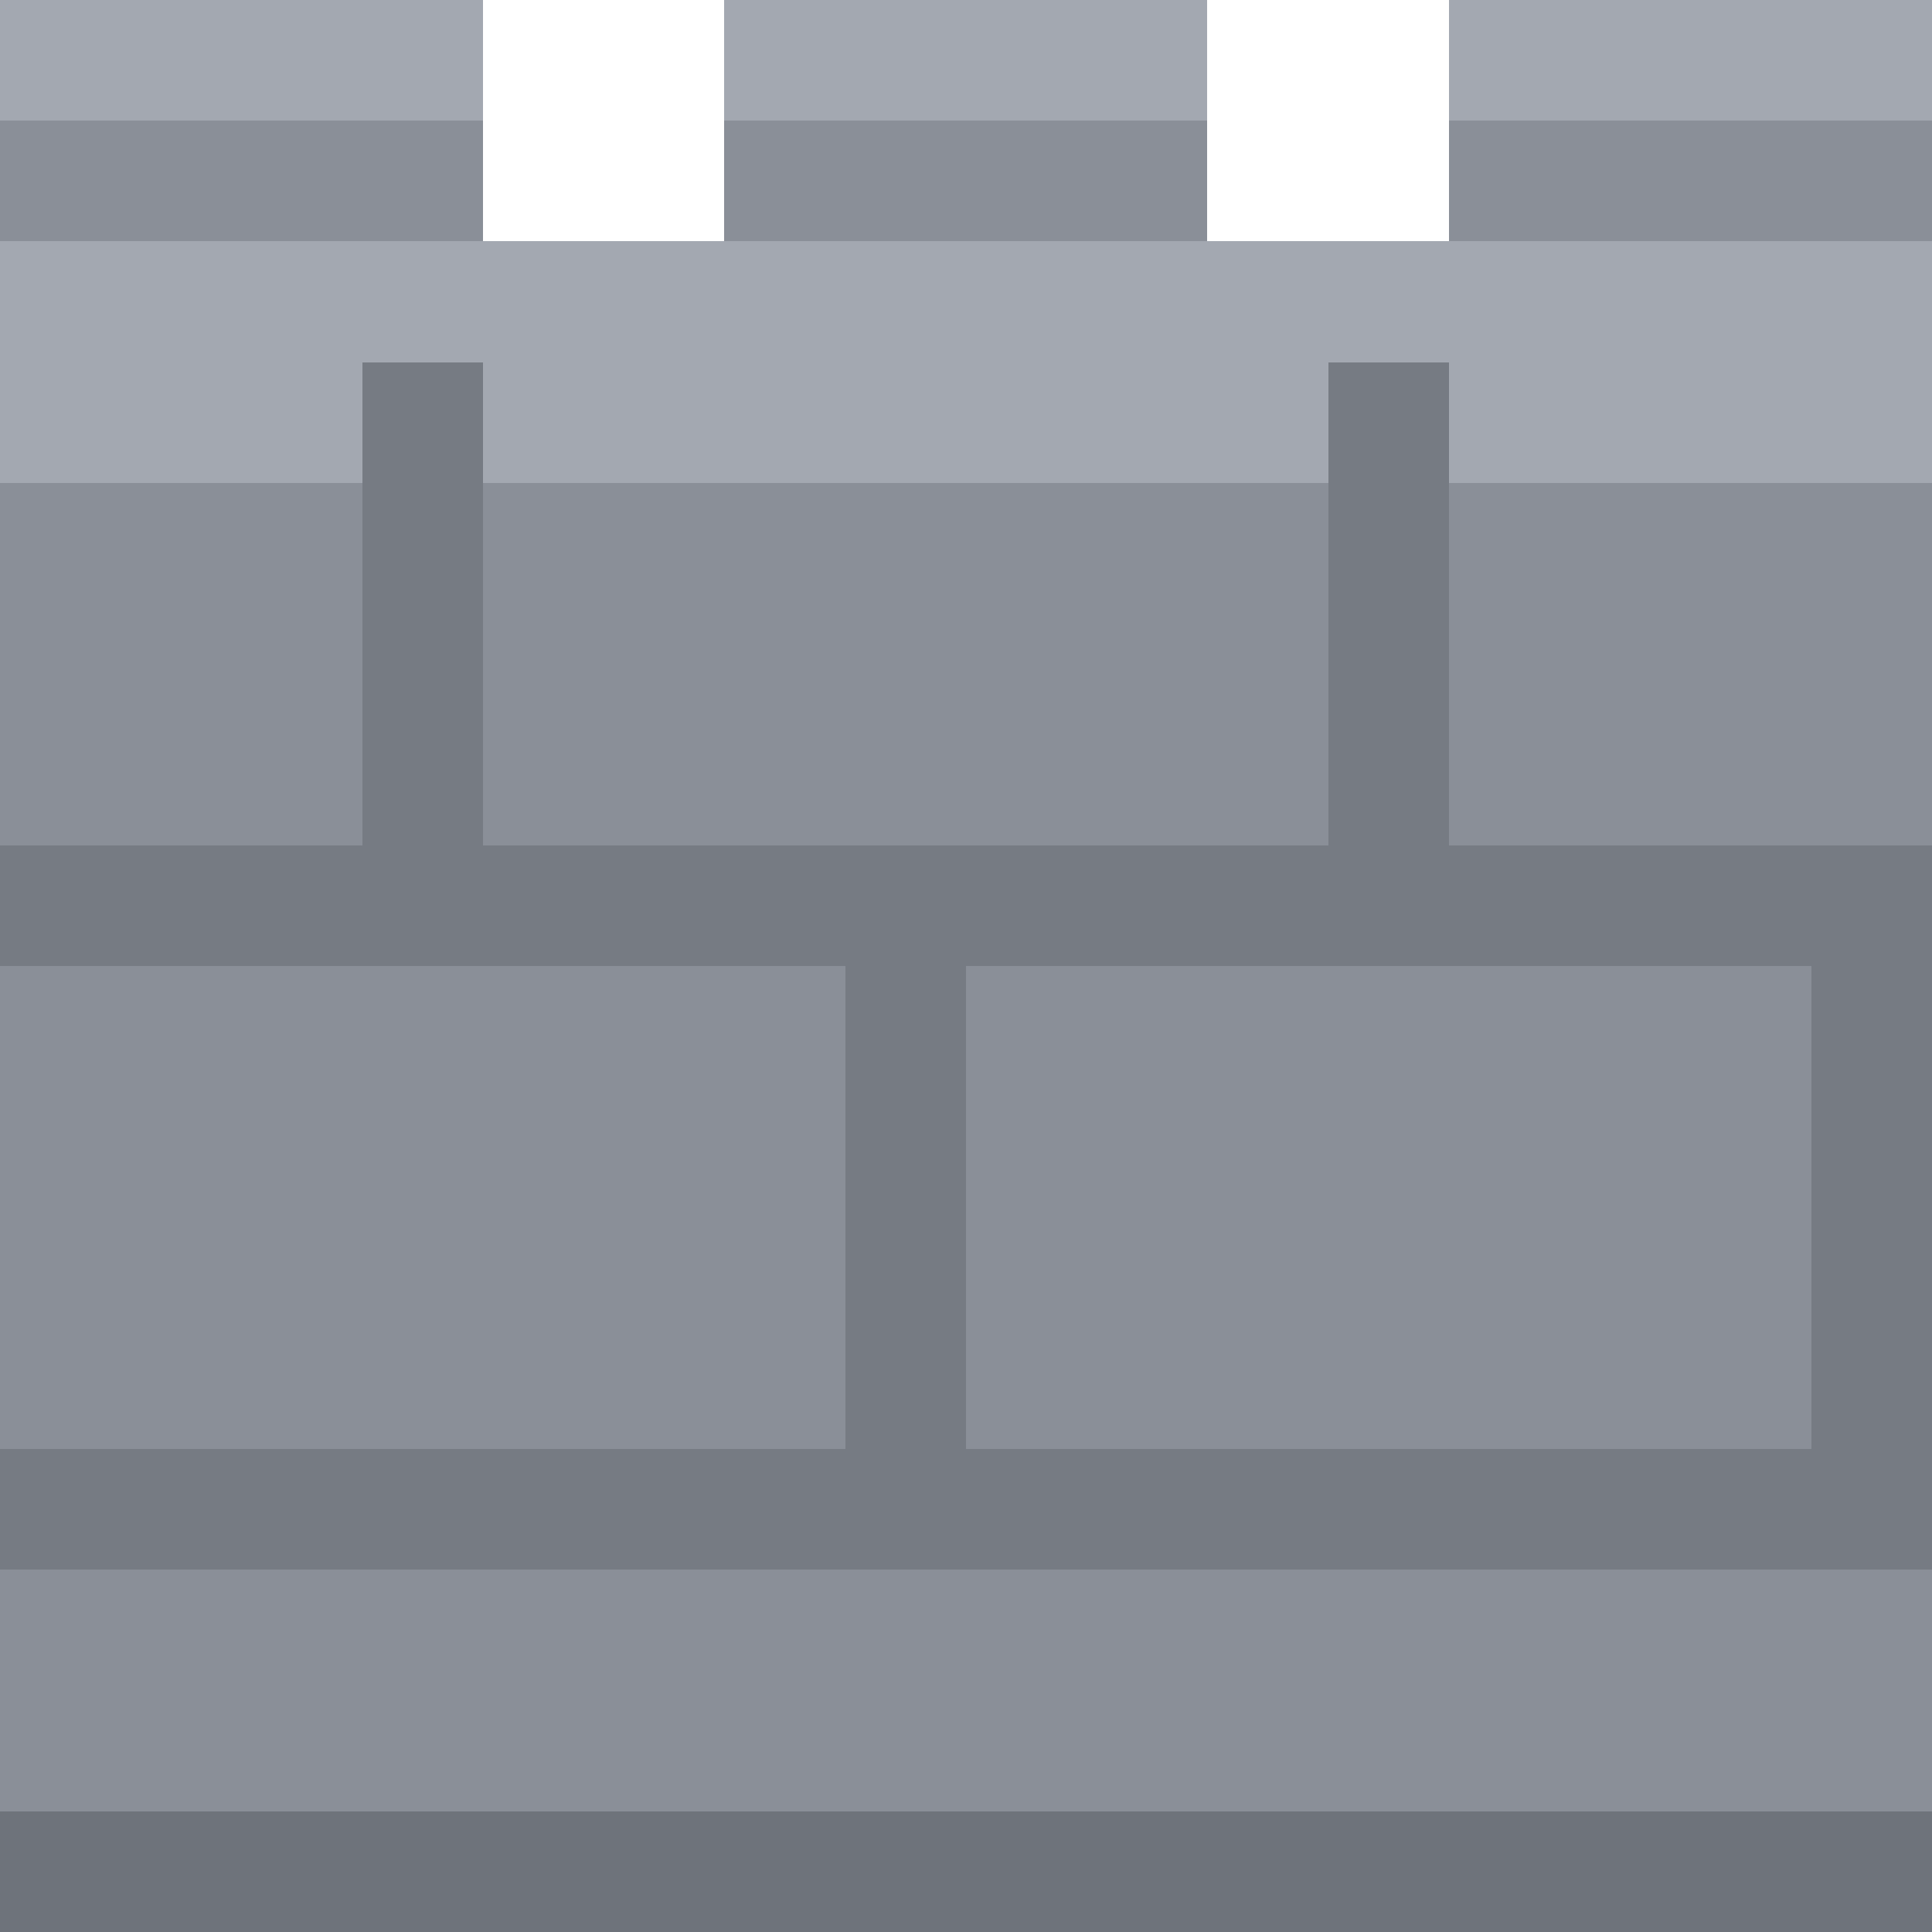
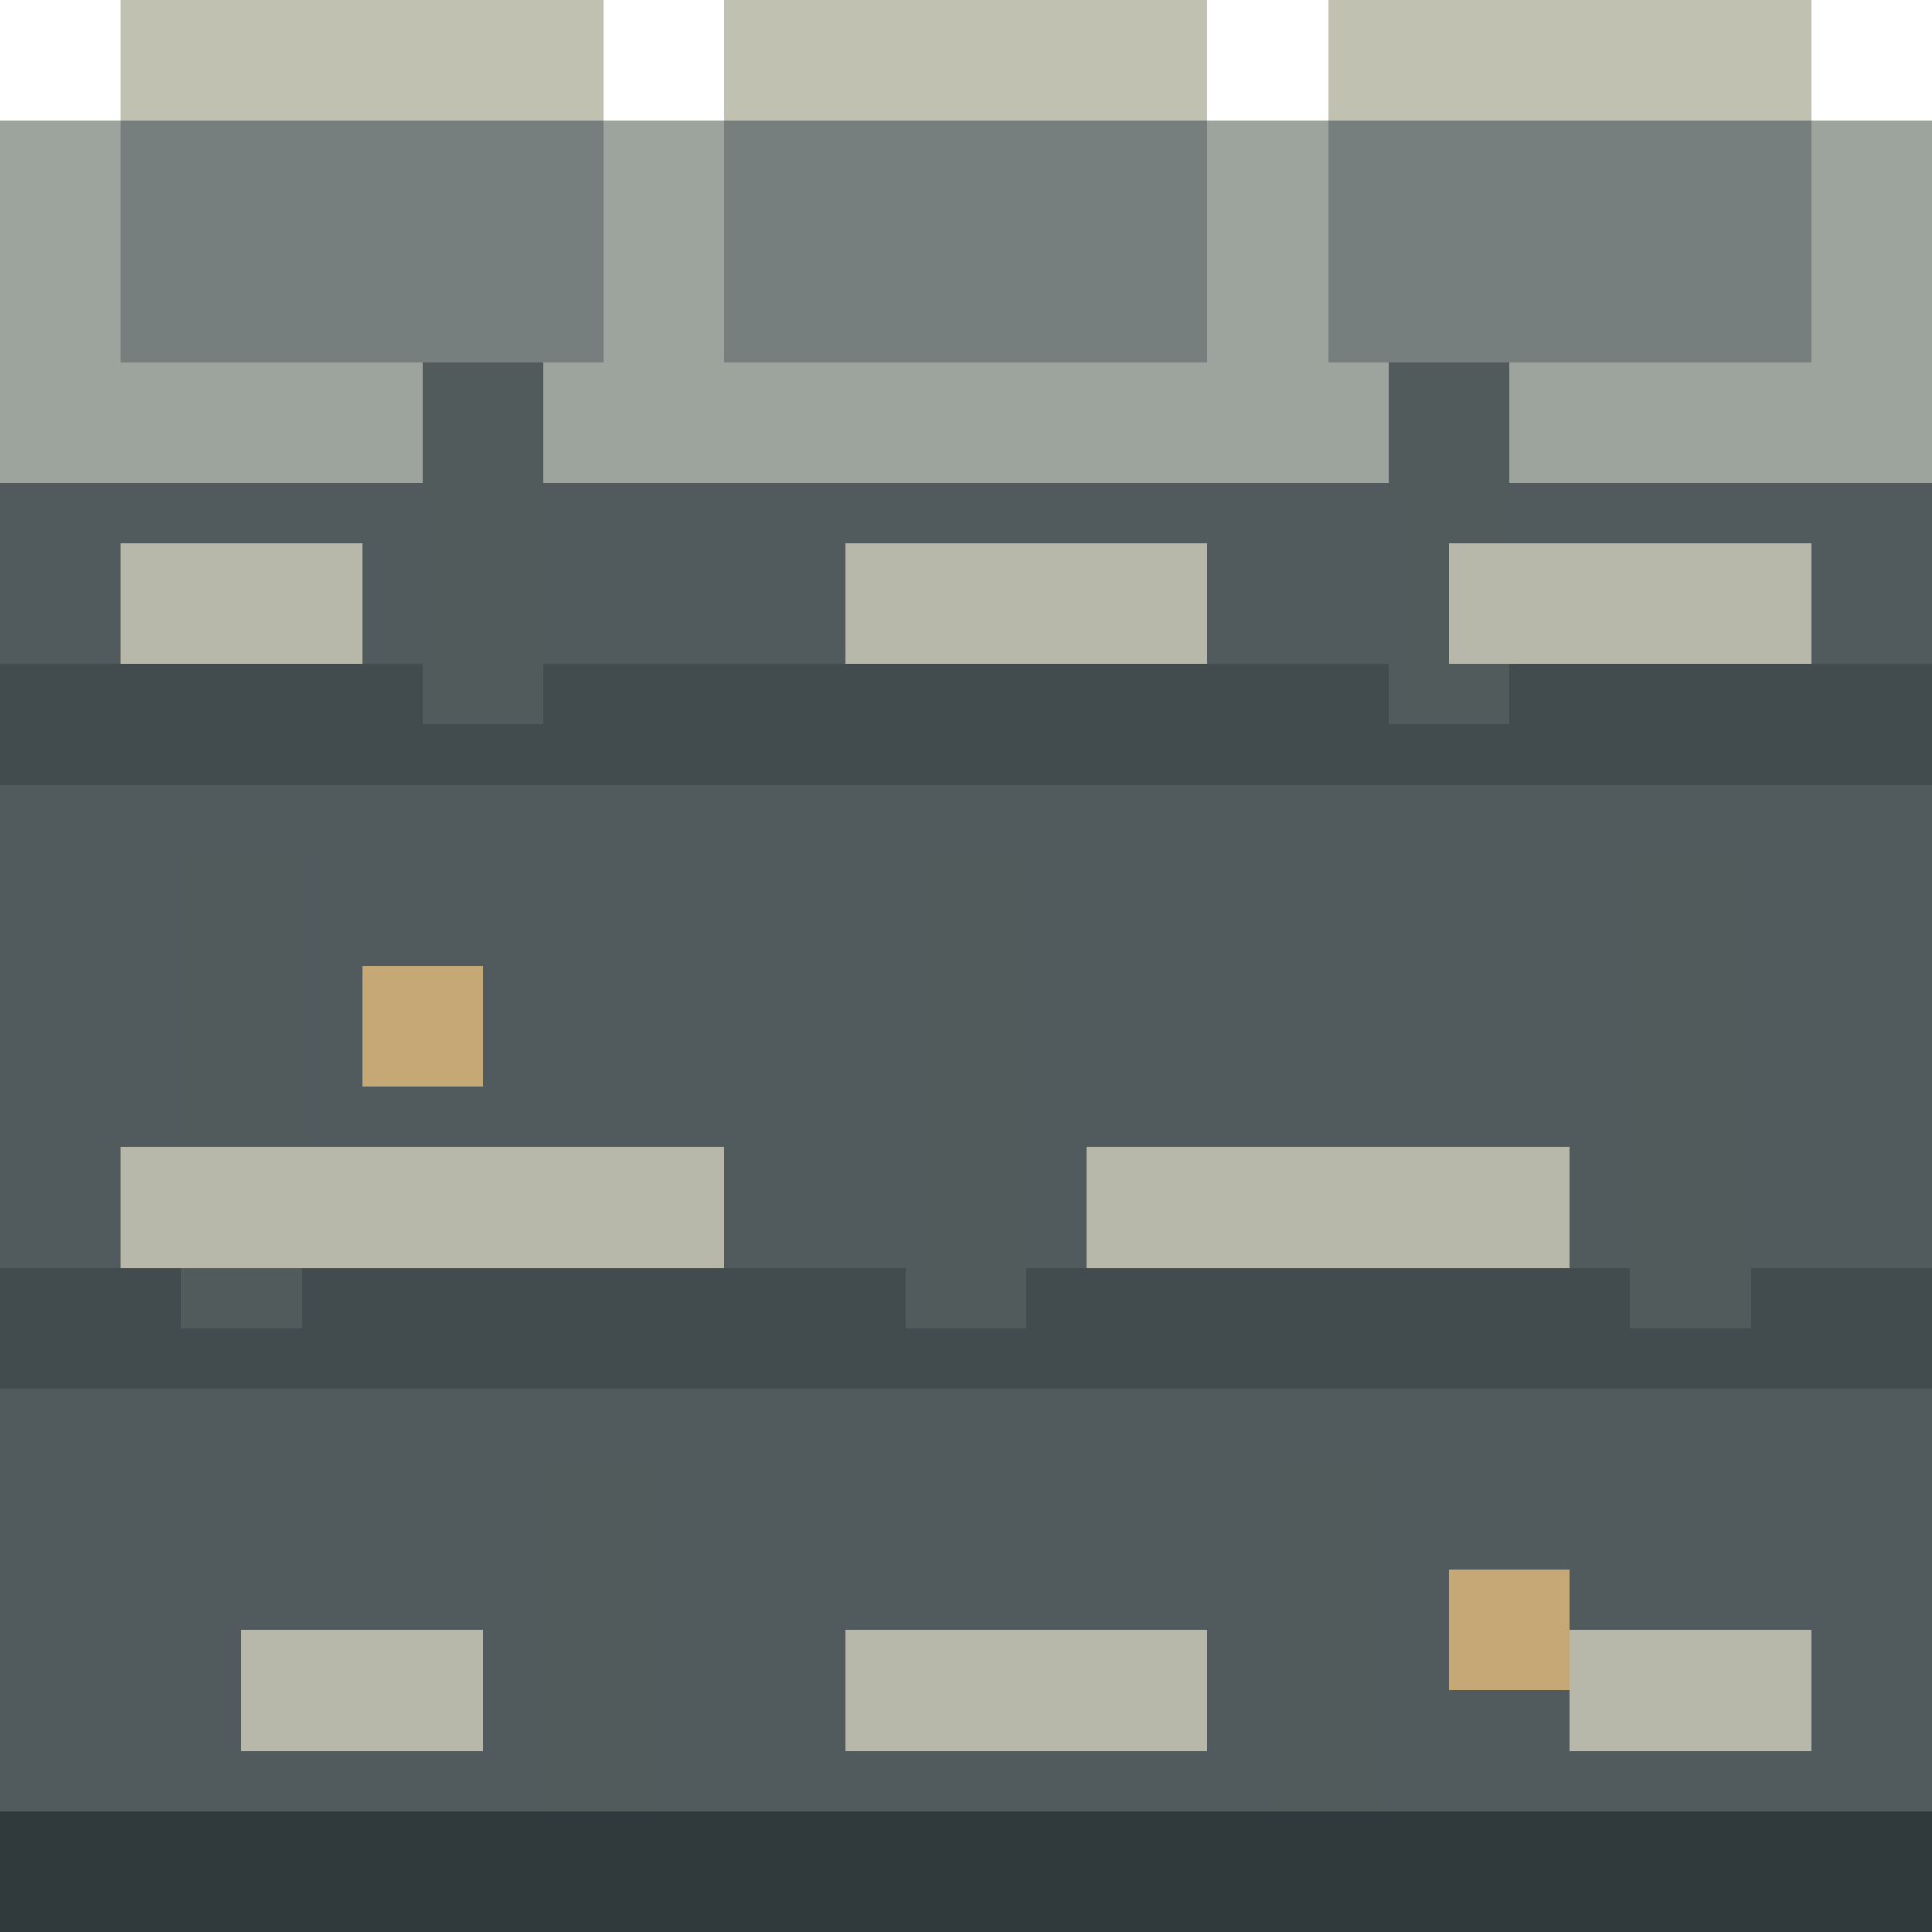
<svg xmlns="http://www.w3.org/2000/svg" width="16" height="16" viewBox="0 0 16 16" shape-rendering="crispEdges">
-   <rect x="0" y="2" width="16" height="14" fill="#8a8f98" />
-   <rect x="0" y="2" width="16" height="2" fill="#a3a8b1" />
-   <rect x="0" y="0" width="4" height="2" fill="#8a8f98" />
-   <rect x="0" y="0" width="4" height="1" fill="#a3a8b1" />
-   <rect x="6" y="0" width="4" height="2" fill="#8a8f98" />
-   <rect x="6" y="0" width="4" height="1" fill="#a3a8b1" />
-   <rect x="12" y="0" width="4" height="2" fill="#8a8f98" />
-   <rect x="12" y="0" width="4" height="1" fill="#a3a8b1" />
-   <rect x="0" y="7" width="16" height="1" fill="#767b83" />
-   <rect x="3" y="3" width="1" height="4" fill="#767b83" />
-   <rect x="11" y="3" width="1" height="4" fill="#767b83" />
-   <rect x="0" y="12" width="16" height="1" fill="#767b83" />
-   <rect x="7" y="8" width="1" height="4" fill="#767b83" />
-   <rect x="15" y="8" width="1" height="4" fill="#767b83" />
-   <rect x="0" y="15" width="16" height="1" fill="#6e737b" />
+   <rect x="0" y="2" width="16" height="14" fill="#515b5d" />
+   <rect x="0" y="1" width="16" height="3" fill="#9da49e" />
+   <rect x="1" y="0" width="4" height="3" fill="#767f7e" />
+   <rect x="1" y="0" width="4" height="1" fill="#c0c1b1" />
+   <rect x="6" y="0" width="4" height="3" fill="#767f7e" />
+   <rect x="6" y="0" width="4" height="1" fill="#c0c1b1" />
+   <rect x="11" y="0" width="4" height="3" fill="#767f7e" />
+   <rect x="11" y="0" width="4" height="1" fill="#c0c1b1" />
+   <path d="M0 6H16M0 11H16" stroke="#424c4e" stroke-width="1" />
+   <path d="M4 3V6M12 3V6M2 7V11M8 7V11M14 7V11M5 12V15M11 12V15" stroke="#515b5c" stroke-width="1" />
+   <path d="M1 5H3M7 5H10M12 5H15M1 10H6M9 10H13M2 14H4M7 14H10M13 14H15" stroke="#b7b8a9" stroke-width="1" />
+   <rect x="3" y="8" width="1" height="1" fill="#c5a875" />
+   <rect x="12" y="13" width="1" height="1" fill="#c5a875" />
+   <rect x="0" y="15" width="16" height="1" fill="#303a3d" />
</svg>
